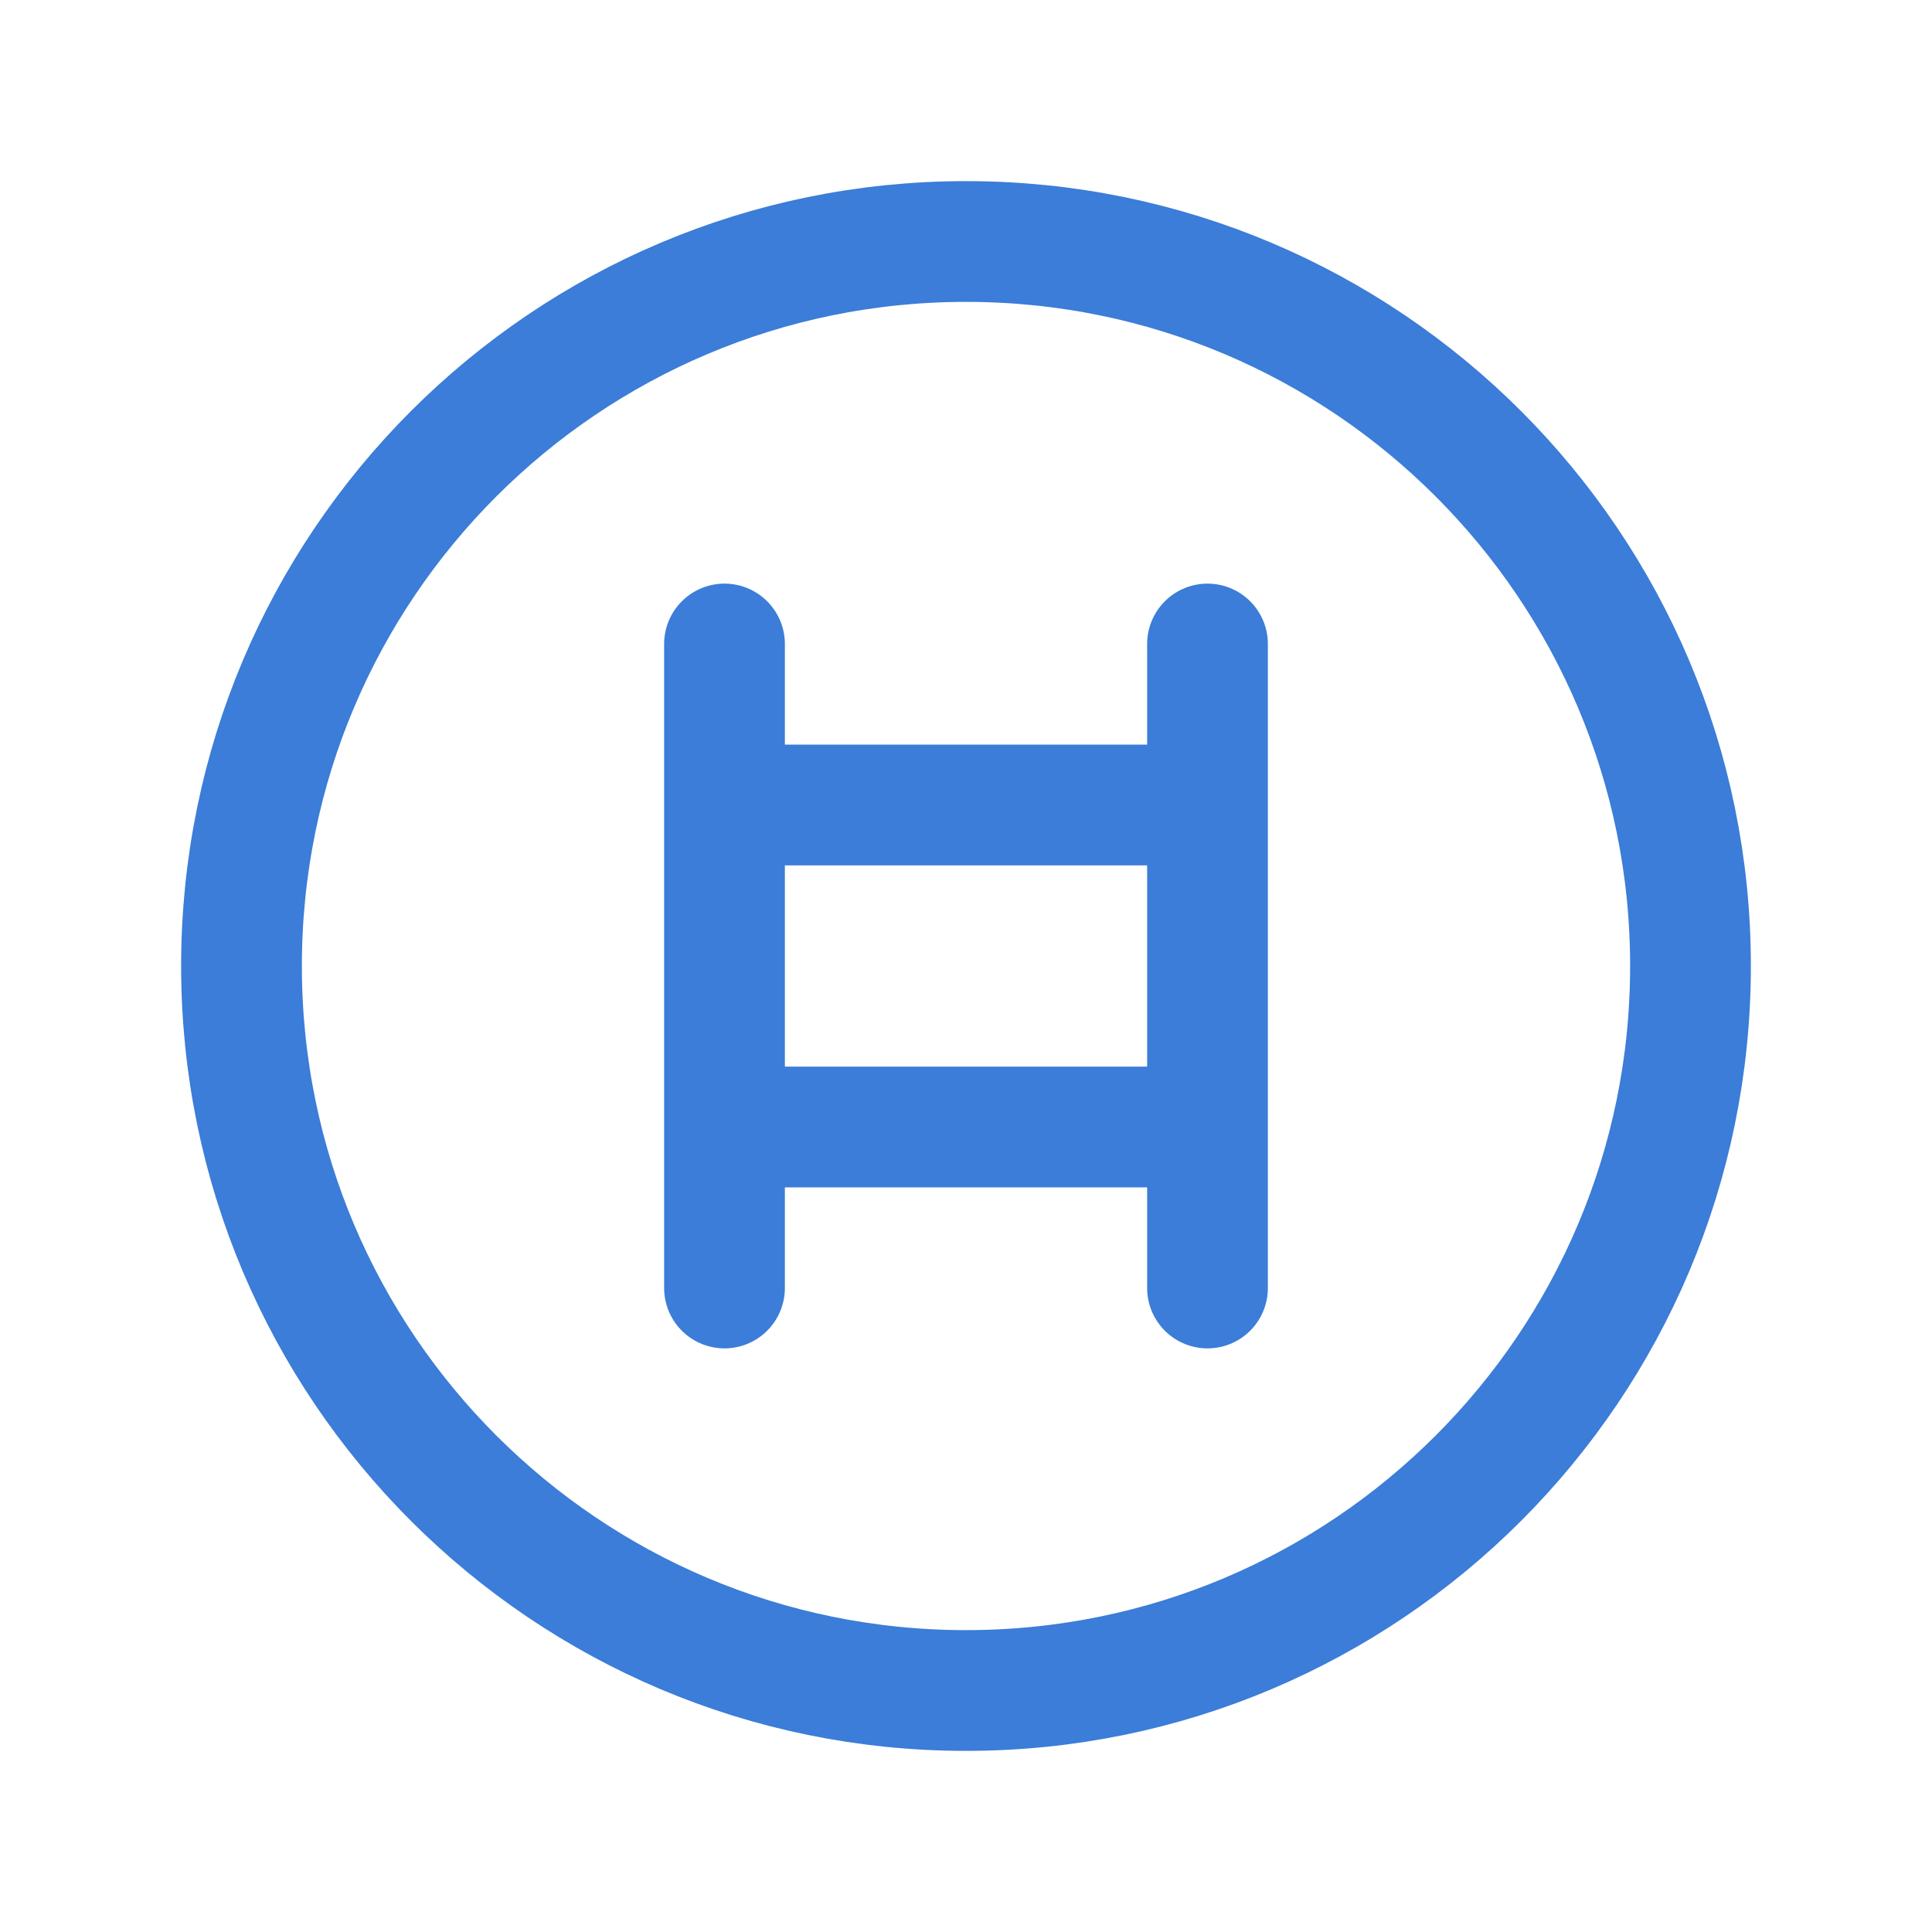
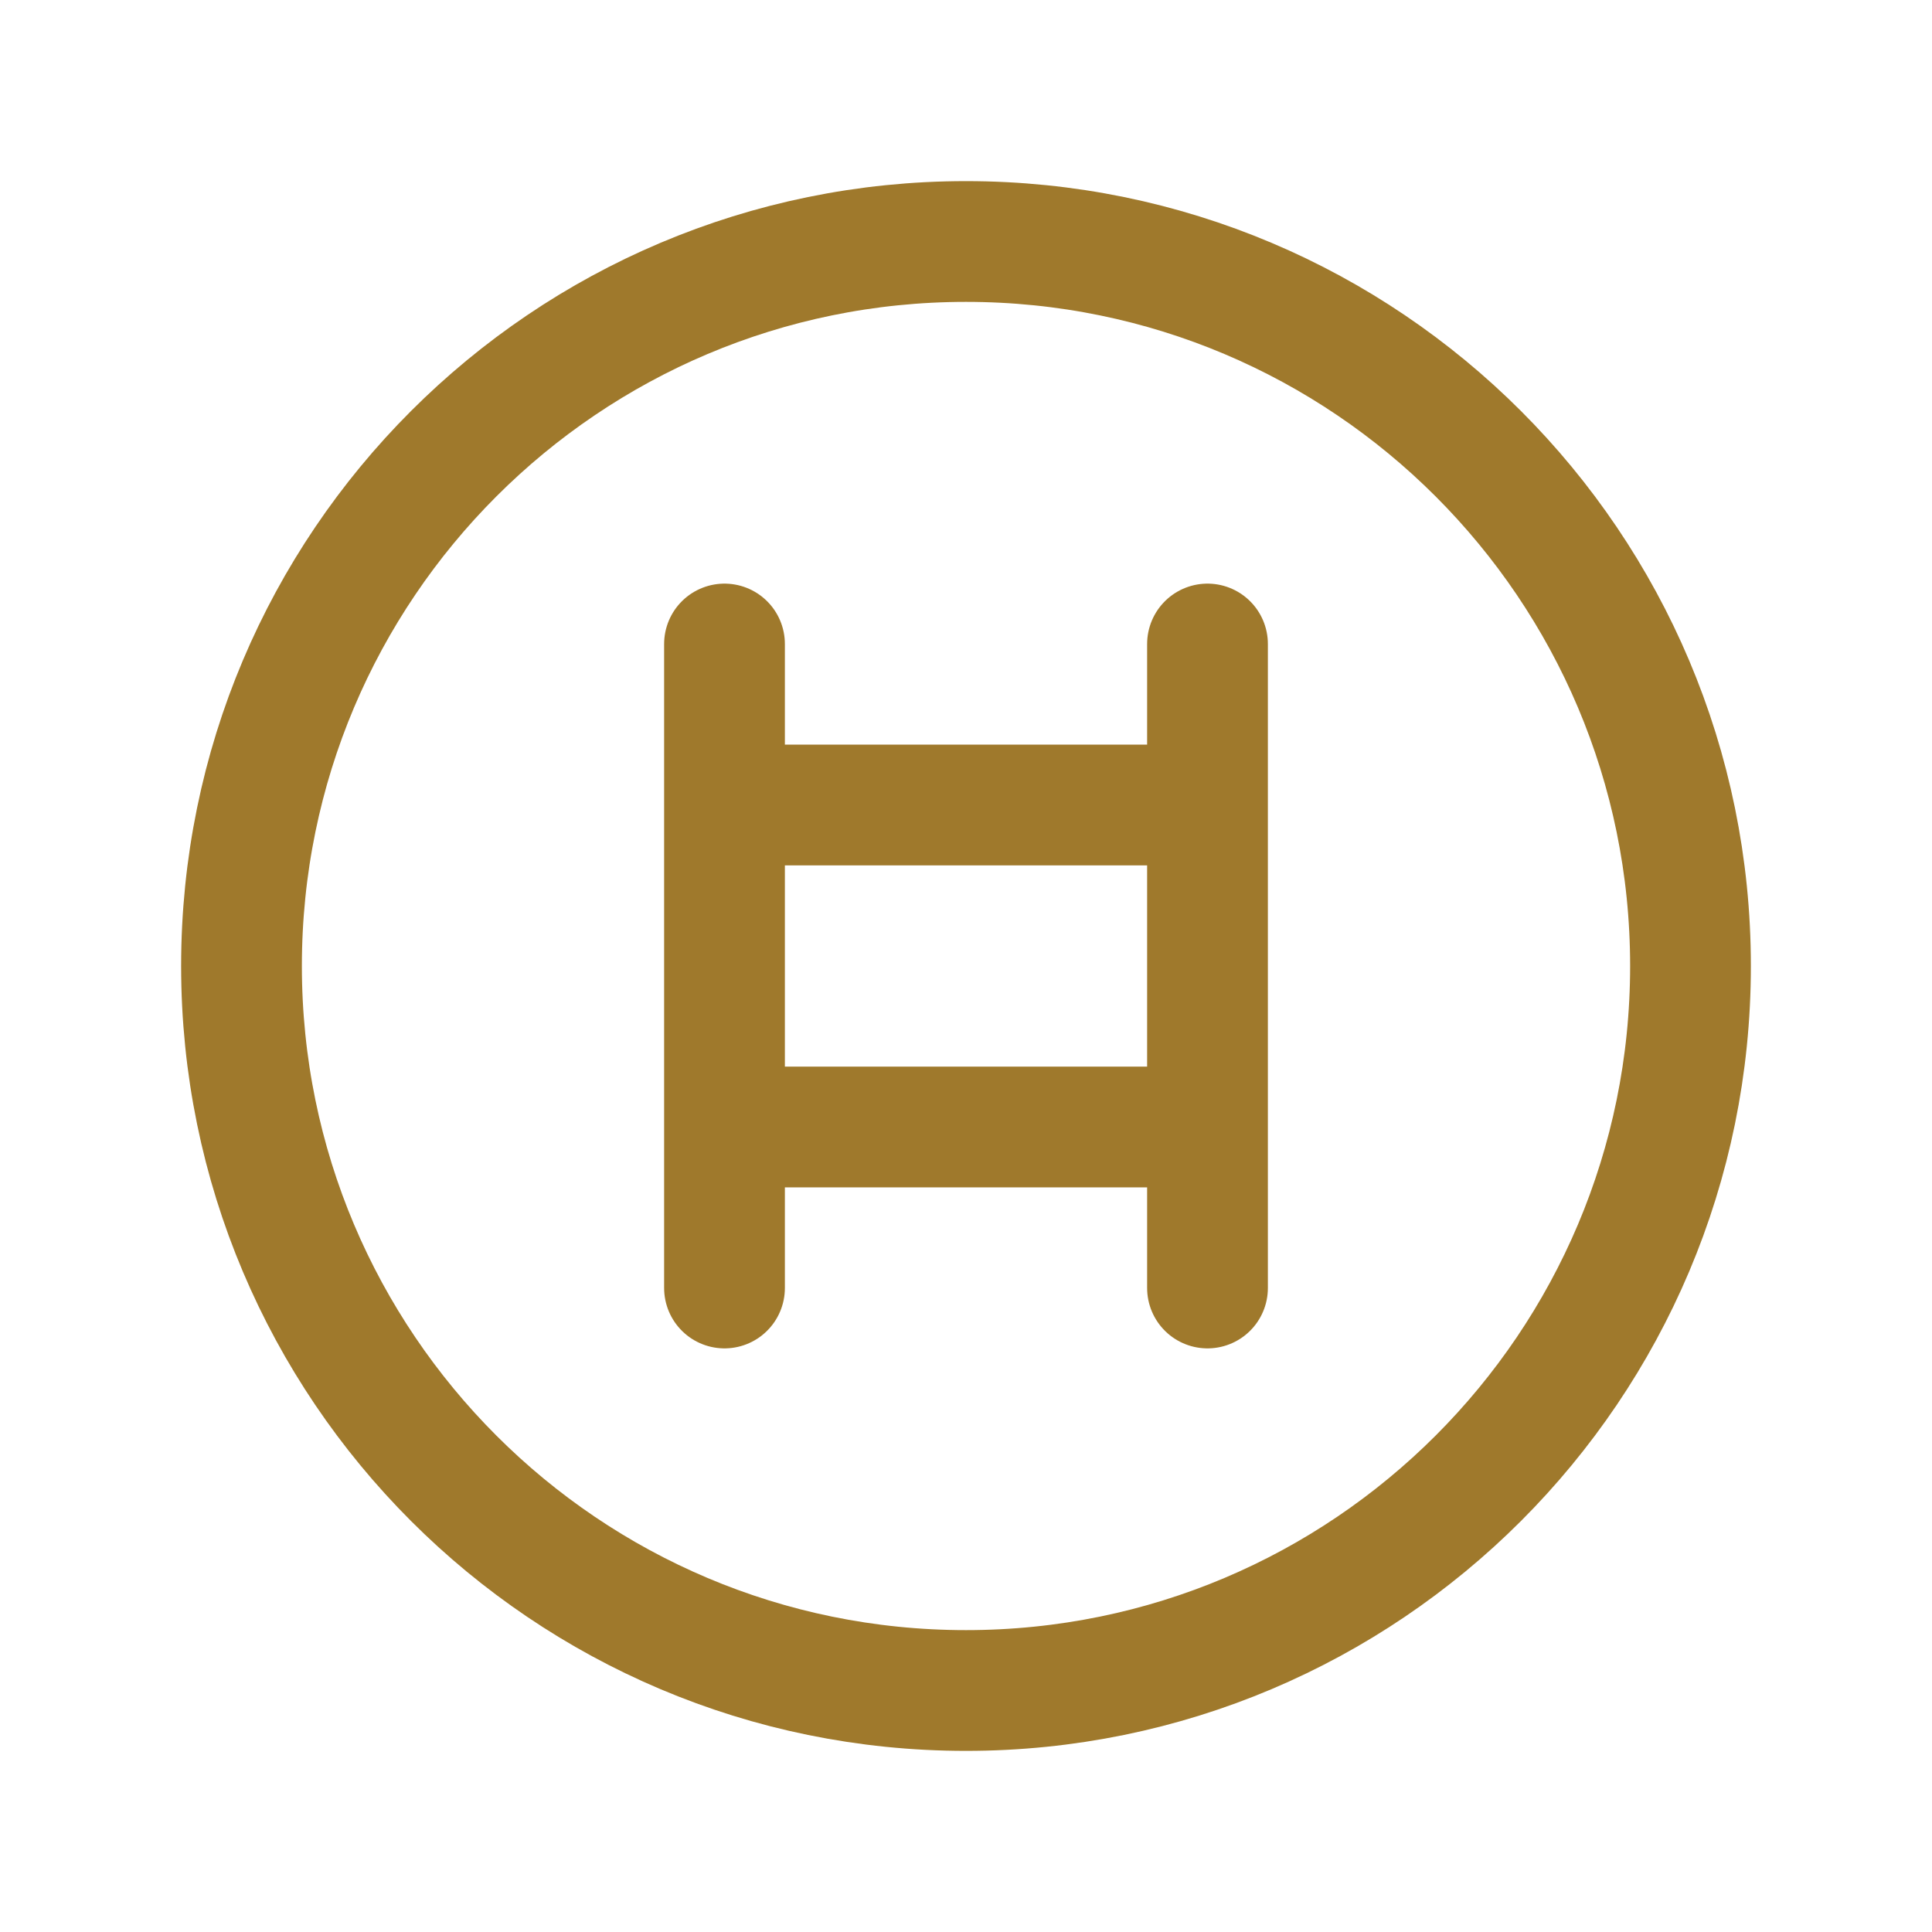
- <svg xmlns="http://www.w3.org/2000/svg" viewBox="0 0 24 24" fill="none" stroke="#3B7DD8" stroke-width="1.5" stroke-linecap="round" stroke-linejoin="round">
+ <svg xmlns="http://www.w3.org/2000/svg" viewBox="0 0 24 24" fill="none" stroke="#9F792C" stroke-width="1.5" stroke-linecap="round" stroke-linejoin="round">
  <circle cx="12" cy="12" r="9" />
  <path d="M9 8 L9 16 M15 8 L15 16 M9 10 L15 10 M9 14 L15 14" />
</svg>
